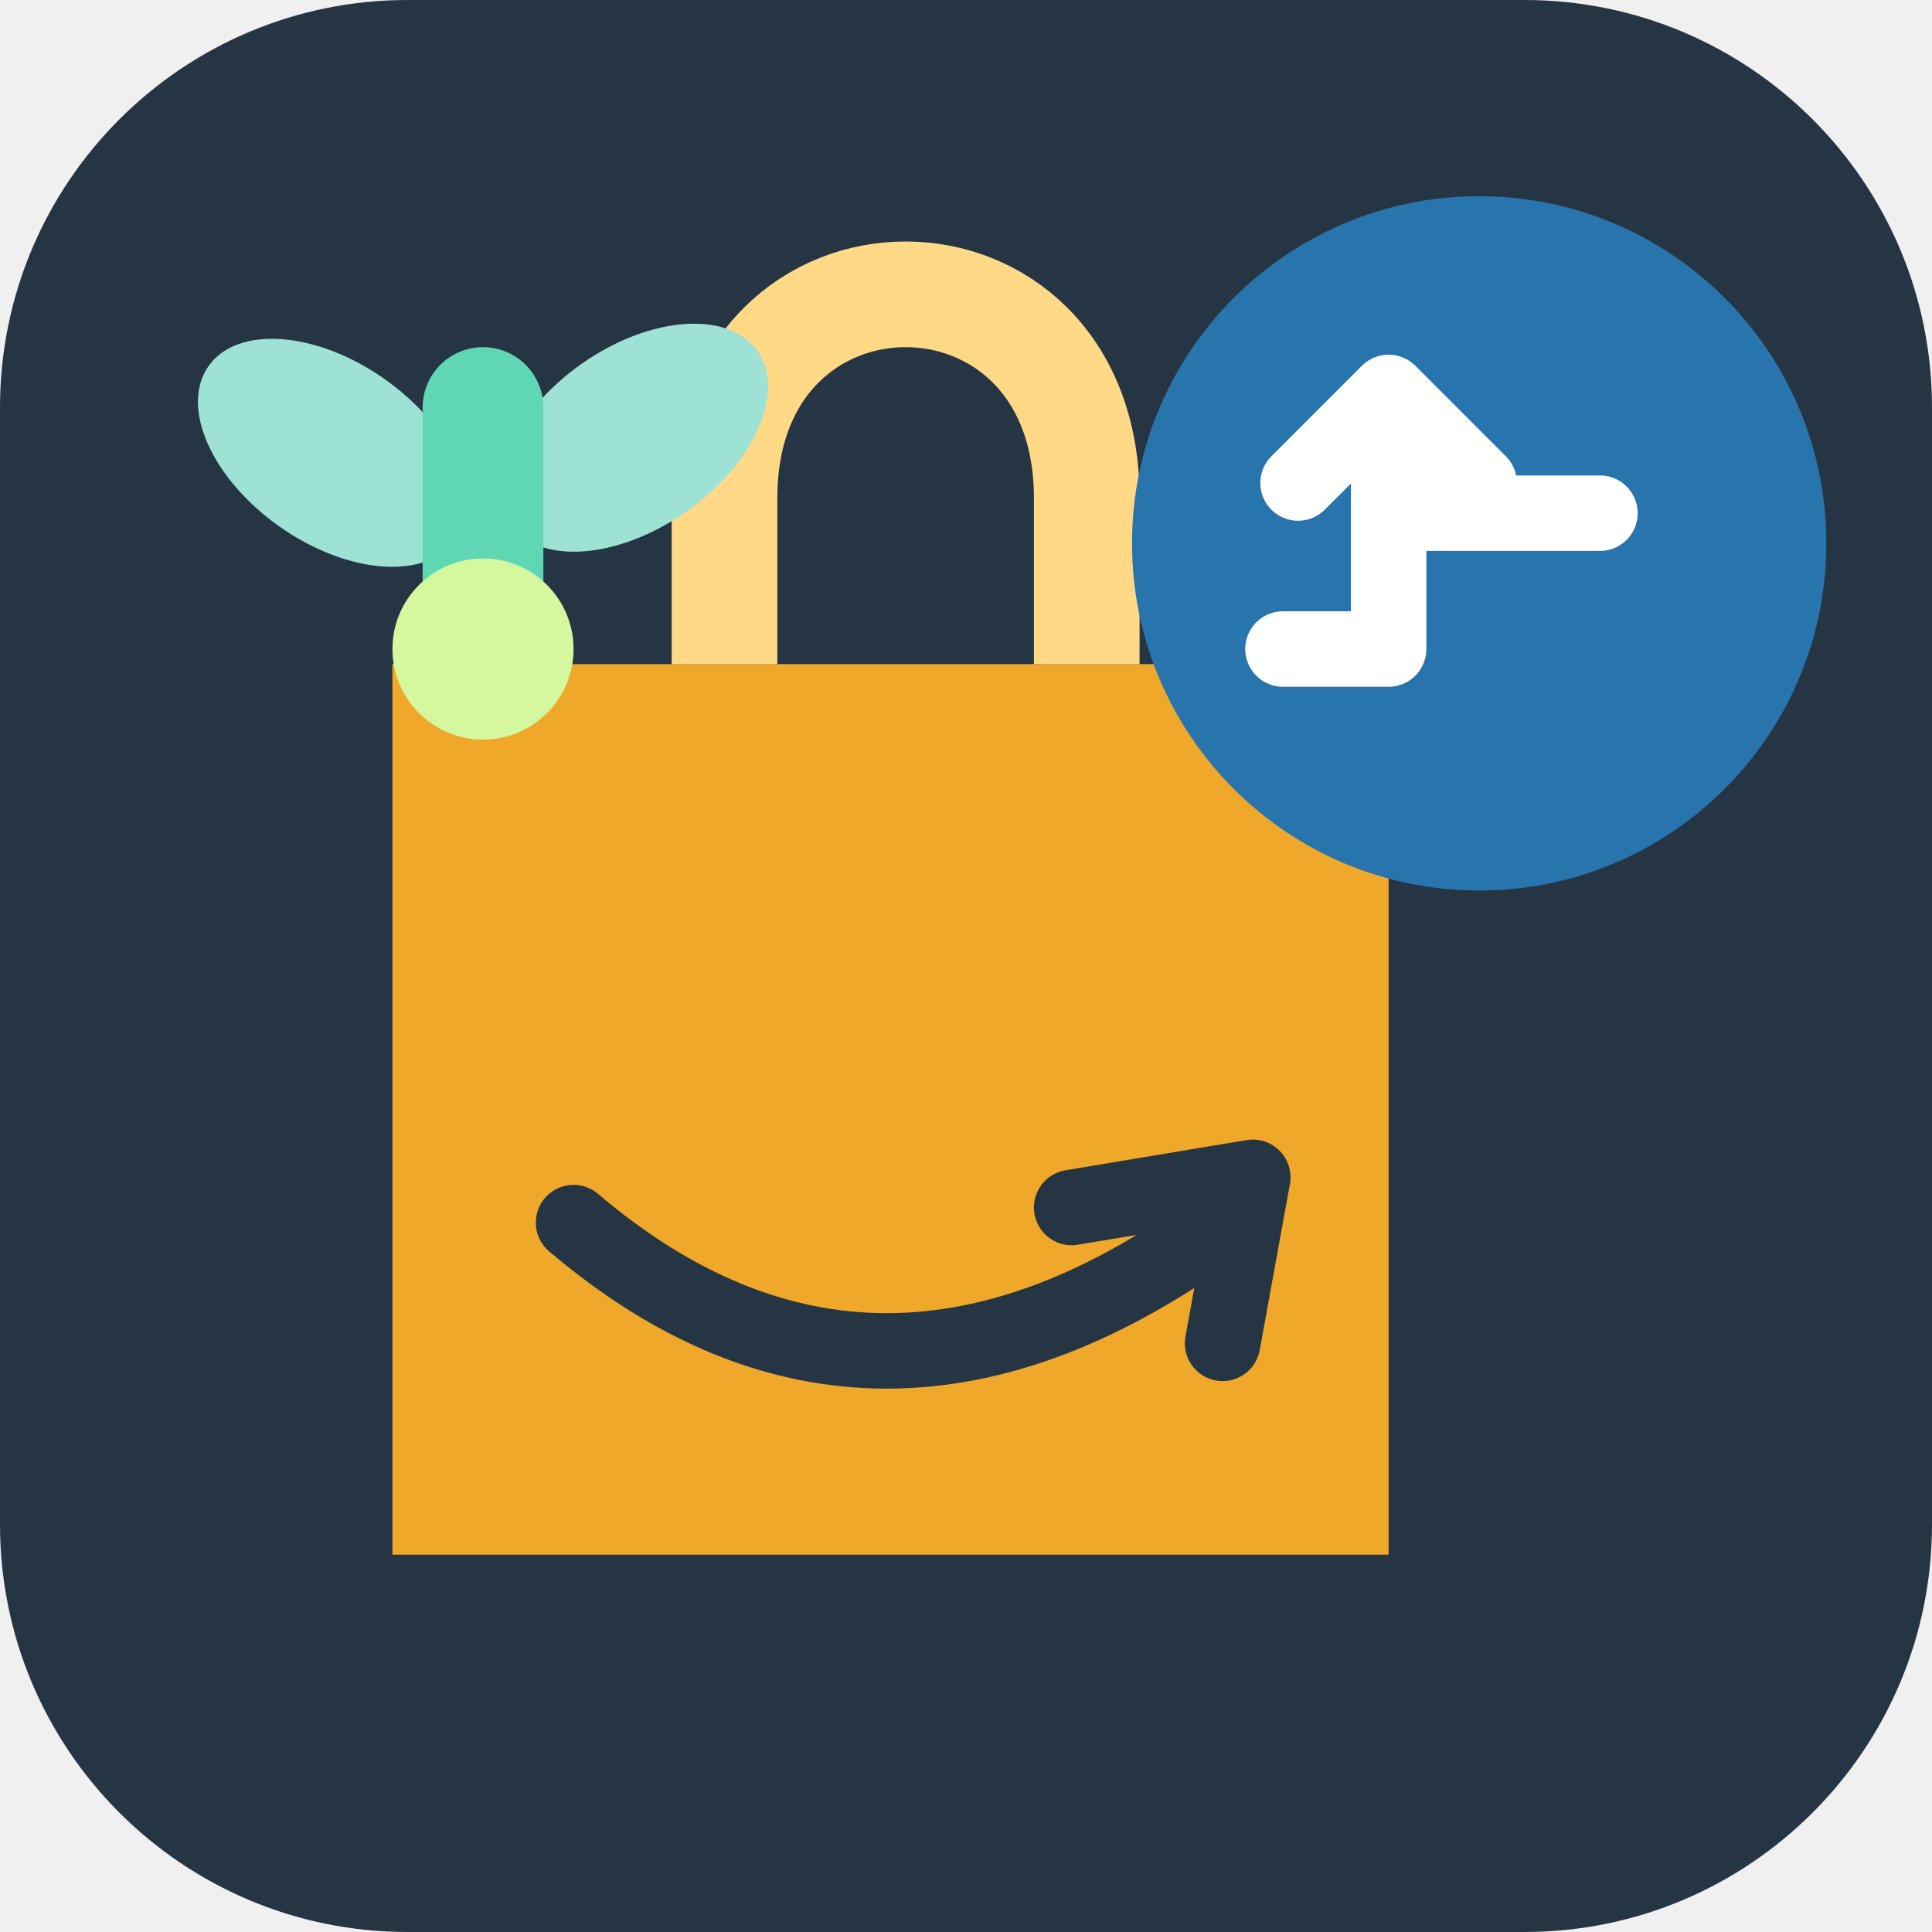
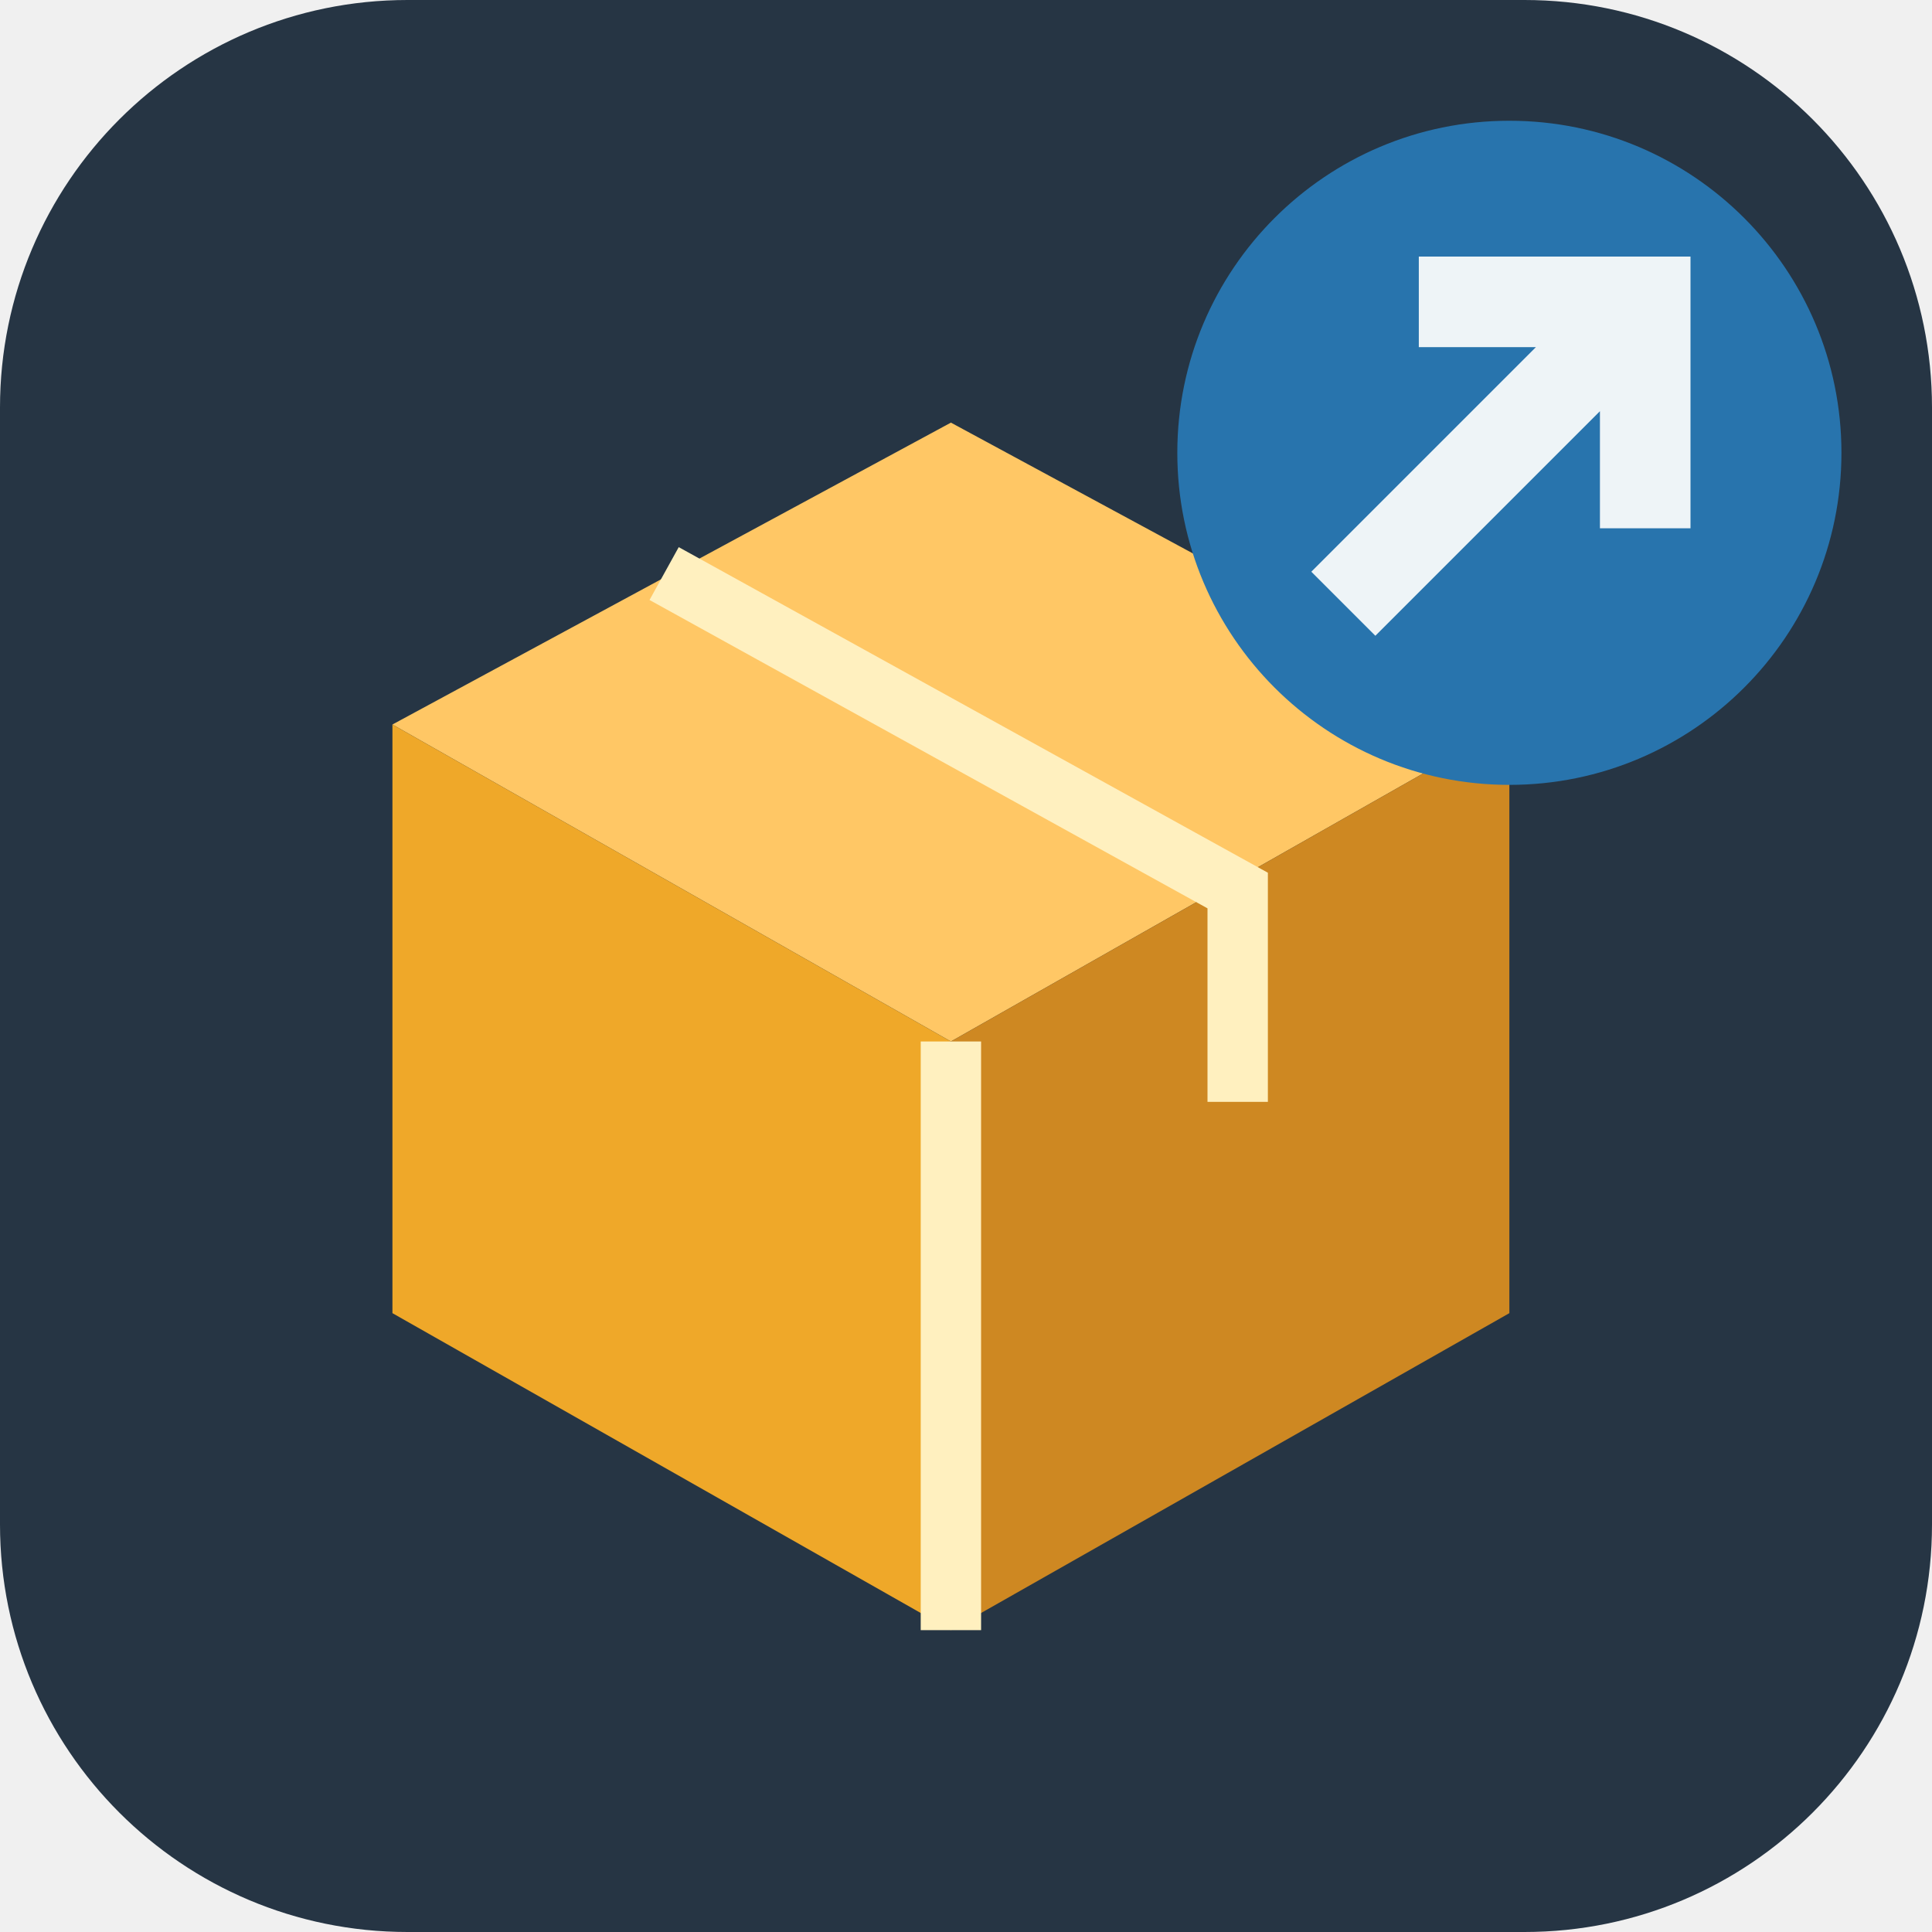
<svg xmlns="http://www.w3.org/2000/svg" viewBox="0 0 128 128">
  <rect width="128" height="128" rx="27" fill="#263544" />
-   <path d="M26 44h66v59H26z" fill="#efa829" />
-   <path d="M48 44V33c0-18 24-18 24 0v11" fill="none" stroke="#ffd986" stroke-width="7" />
-   <path d="M38 81q20 17 43 0m-10-1 12-2-2 11" fill="none" stroke="#263544" stroke-width="5" stroke-linecap="round" stroke-linejoin="round" />
-   <ellipse cx="22" cy="30" rx="10" ry="6" fill="#9de2d5" transform="rotate(35 22 30)" />
-   <ellipse cx="42" cy="29" rx="10" ry="6" fill="#9de2d5" transform="rotate(-35 42 29)" />
-   <path d="M32 27v16" stroke="#60d7b4" stroke-width="8" stroke-linecap="round" />
-   <circle cx="32" cy="43" r="6" fill="#d5f79d" />
-   <circle cx="98" cy="36" r="23" fill="#2874ad" />
-   <path d="M85 43h7V26m-6 6 6-6 6 6m-6 2h14" fill="none" stroke="#fff" stroke-width="5" stroke-linecap="round" stroke-linejoin="round" />
+   <path d="m26 48 37-20 37 20-37 21Z" fill="#ffc765" />
+   <path d="m26 48 37 21v39L26 87Z" fill="#efa829" />
+   <path d="m63 69 37-21v39l-37 21Z" fill="#ce8822" />
+   <path d="m44 38 38 21v14M63 69v39" fill="none" stroke="#fff0bf" stroke-width="4" />
+   <circle cx="100" cy="30" r="22" fill="#2874ad" />
+   <path d="m89 40 20-20M94 20h15v15" fill="none" stroke="#eef4f7" stroke-width="6" />
</svg>
